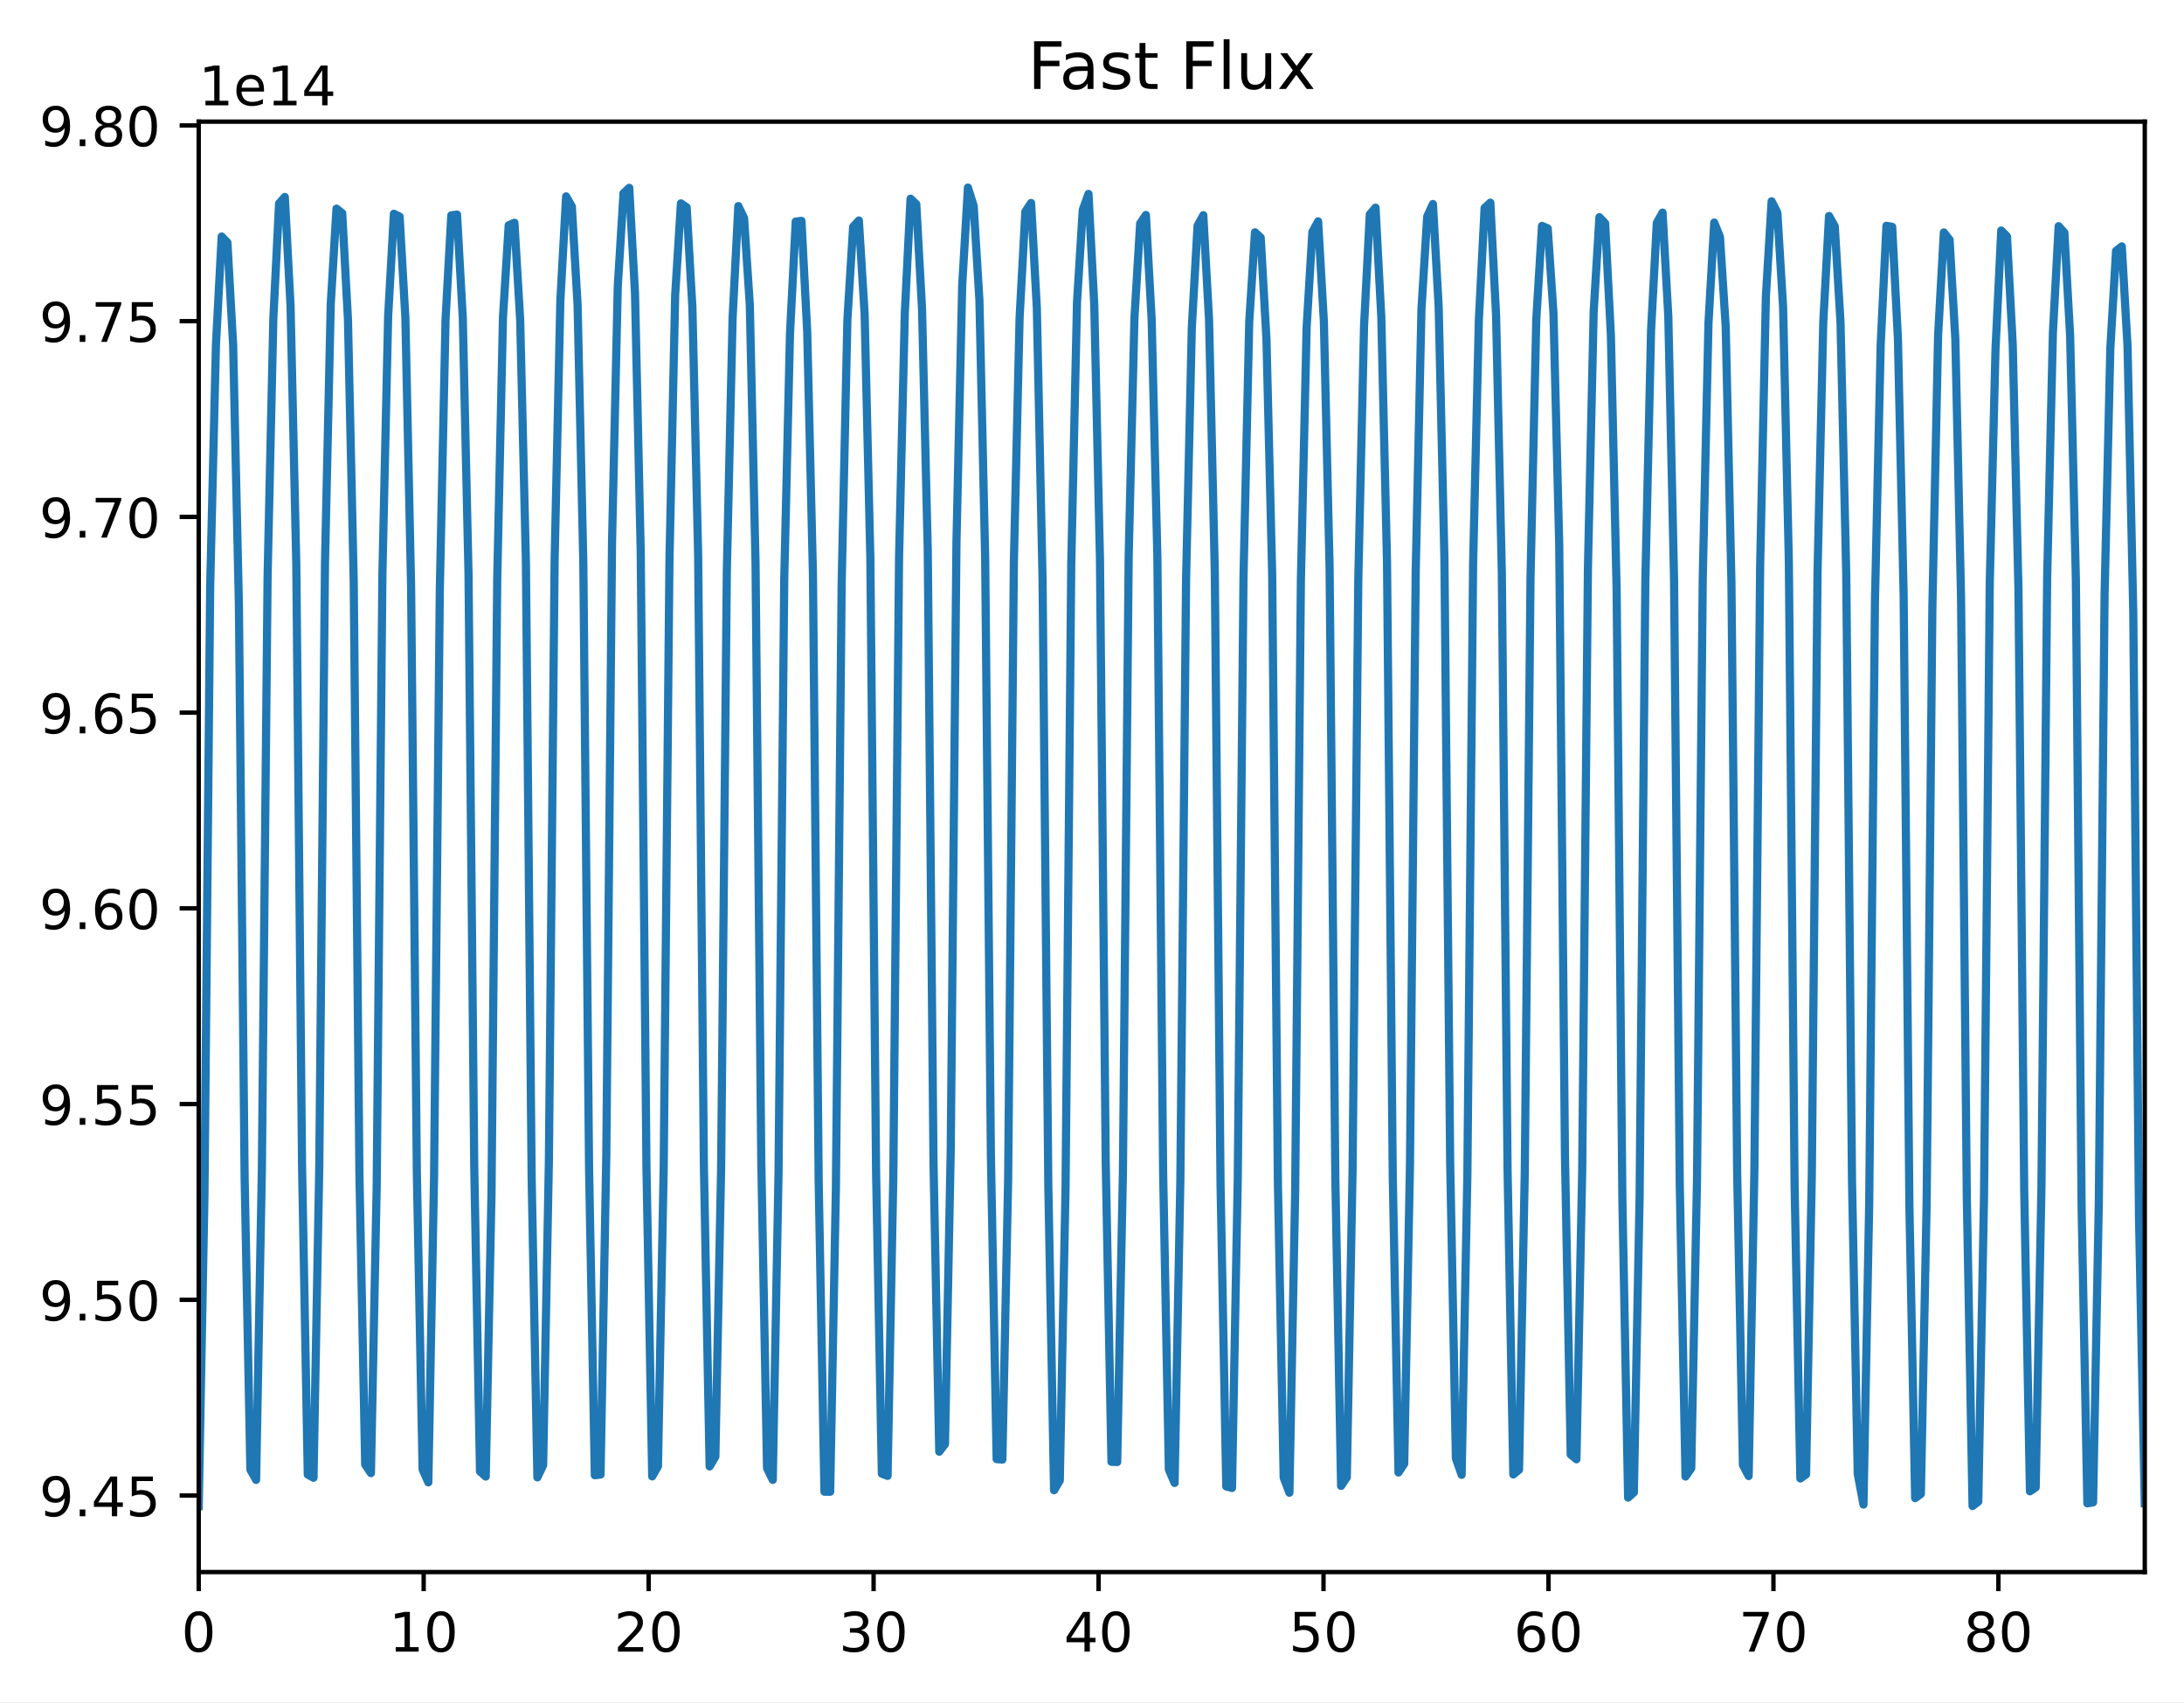
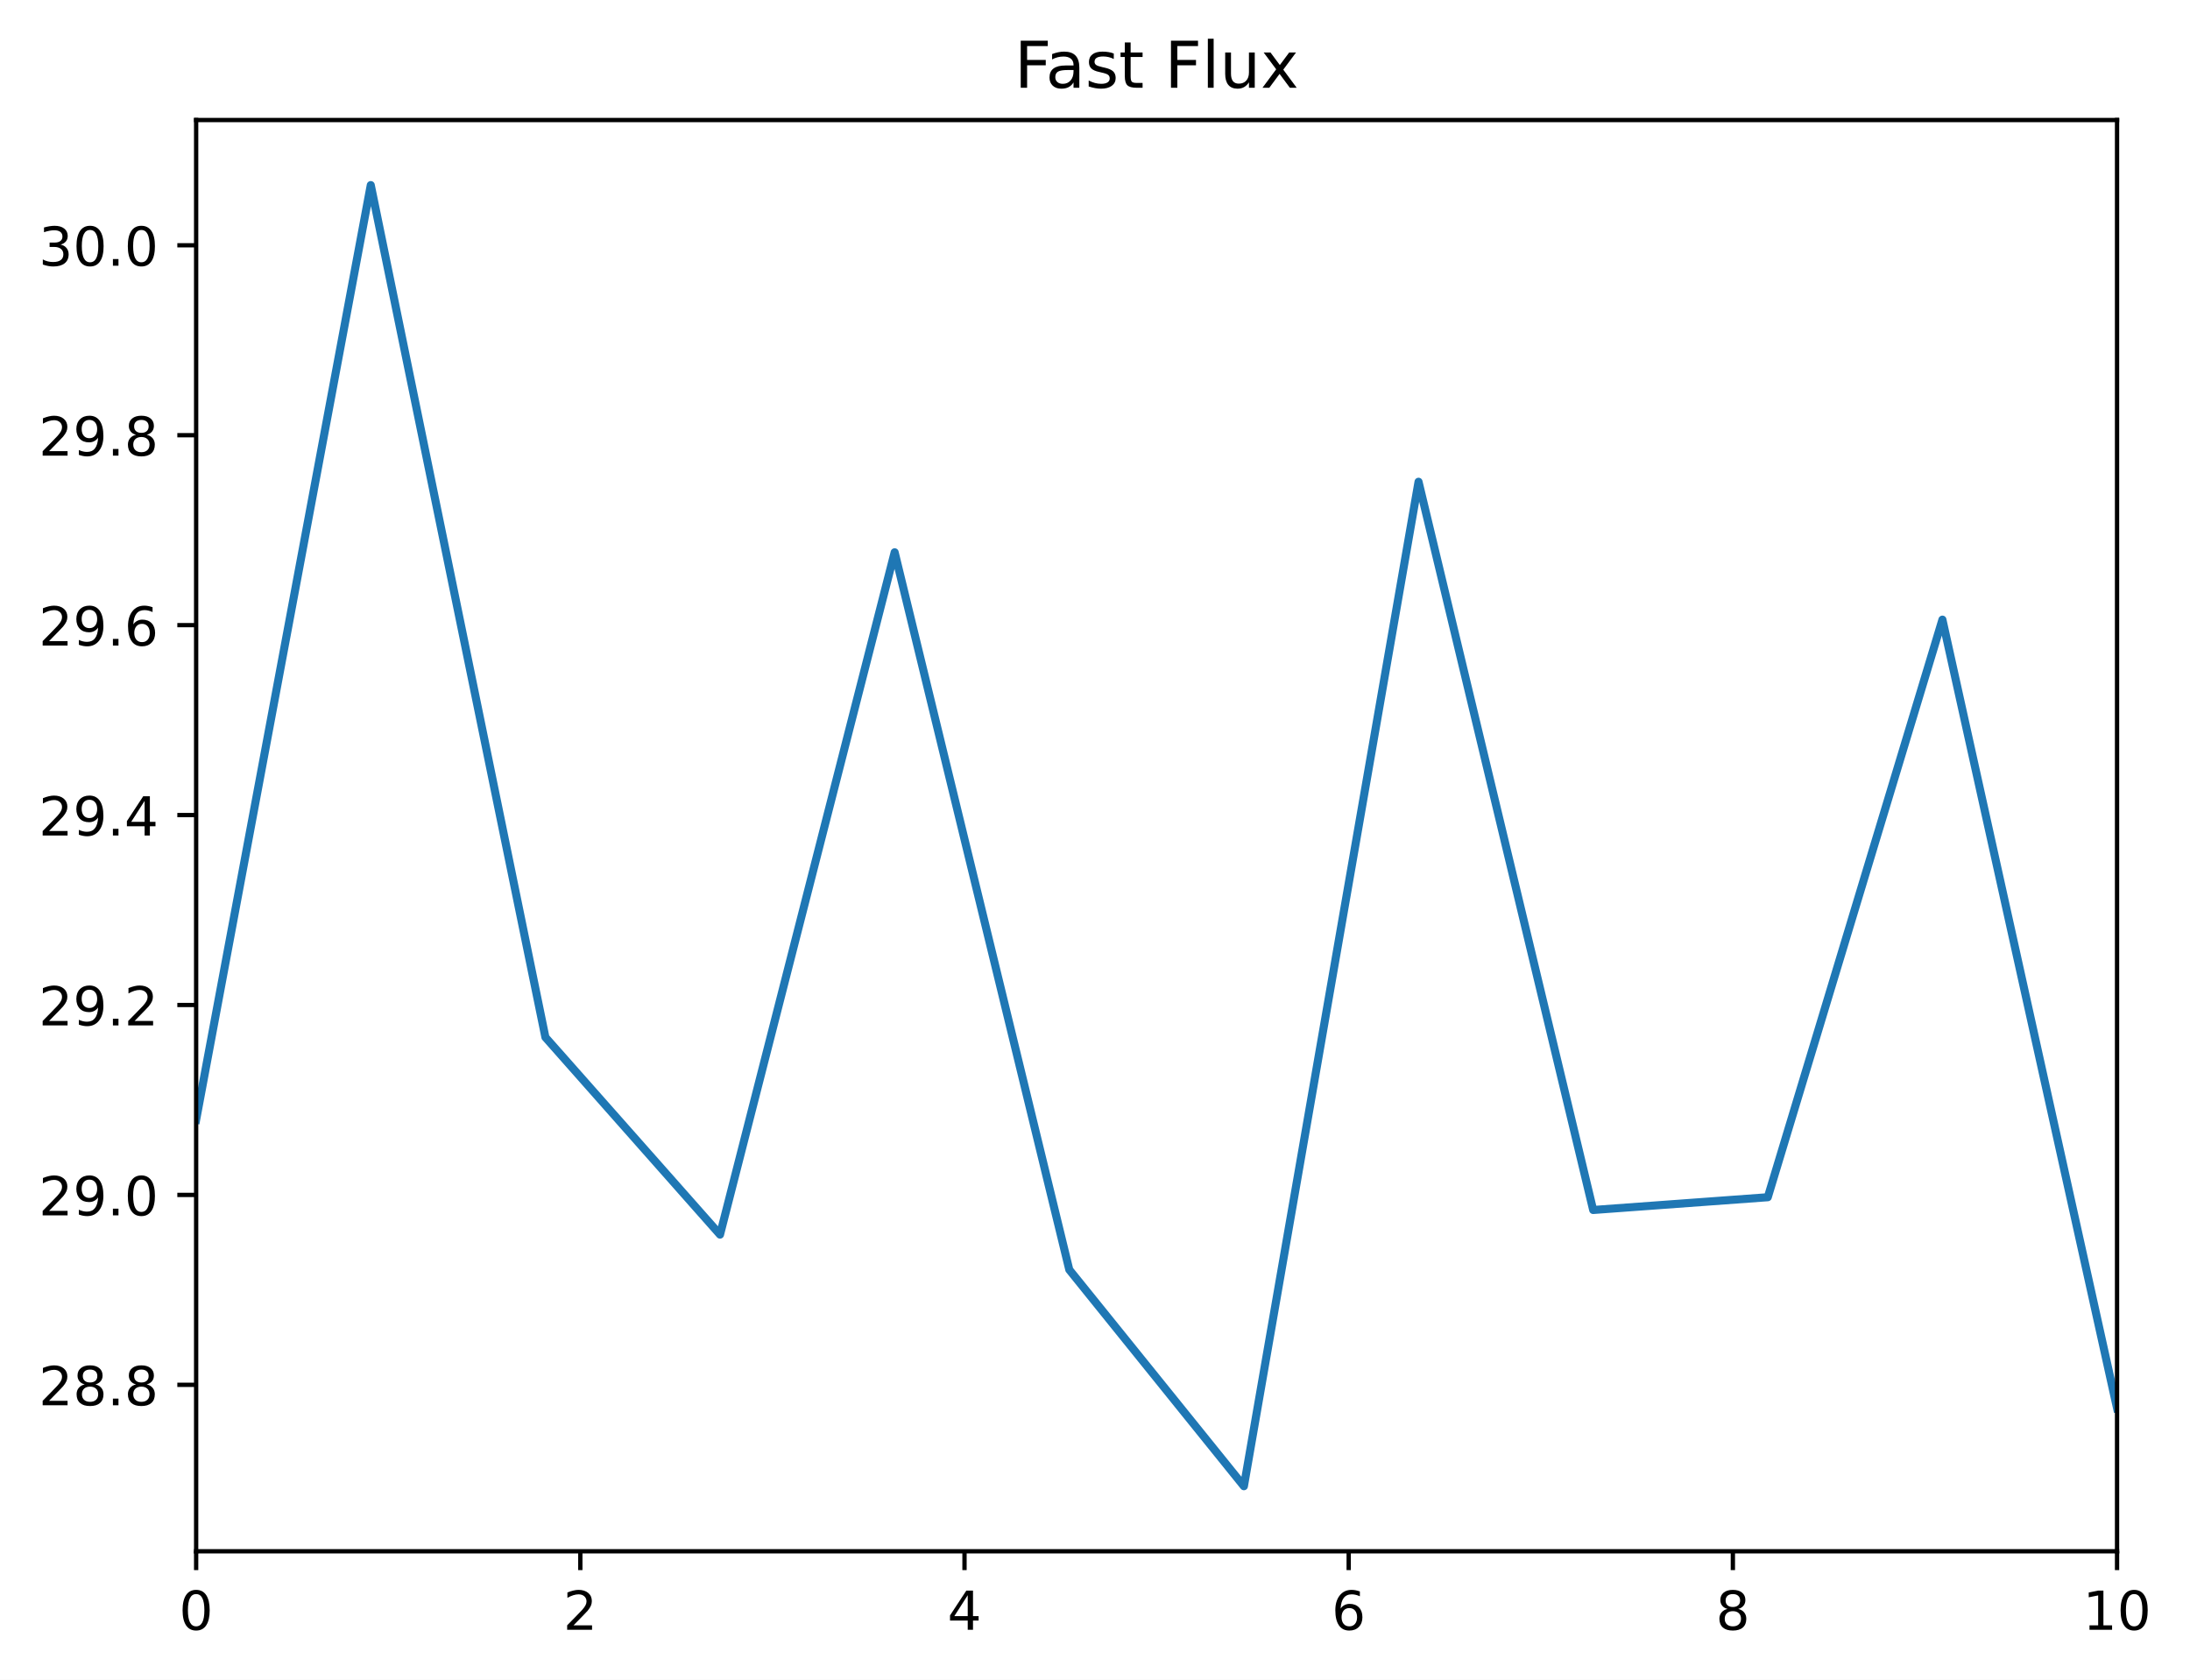
- <svg xmlns="http://www.w3.org/2000/svg" xmlns:xlink="http://www.w3.org/1999/xlink" width="400.786pt" height="312.308pt" viewBox="0 0 400.786 312.308" version="1.1">
+ <svg xmlns="http://www.w3.org/2000/svg" xmlns:xlink="http://www.w3.org/1999/xlink" width="407.148pt" height="312.308pt" viewBox="0 0 407.148 312.308" version="1.1">
  <defs>
    <style type="text/css">*{stroke-linejoin: round; stroke-linecap: butt}</style>
  </defs>
  <g id="figure_1">
    <g id="patch_1">
-       <path d="M 0 312.308  L 400.786 312.308  L 400.786 0  L 0 0  z " style="fill: #ffffff" />
+       <path d="M 0 312.308  L 407.148 312.308  L 407.148 0  L 0 0  z " style="fill: #ffffff" />
    </g>
    <g id="axes_1">
      <g id="patch_2">
        <path d="M 36.466 288.43  L 393.586 288.43  L 393.586 22.318  L 36.466 22.318  z " style="fill: #ffffff" />
      </g>
      <g id="matplotlib.axis_1">
        <g id="xtick_1">
          <g id="line2d_1">
            <defs>
-               <path id="mbde88a0b0f" d="M 0 0  L 0 3.5  " style="stroke: #000000; stroke-width: 0.8" />
+               <path id="m102ffb449a" d="M 0 0  L 0 3.5  " style="stroke: #000000; stroke-width: 0.8" />
            </defs>
            <g>
-               <use xlink:href="#mbde88a0b0f" x="36.466" y="288.43" style="stroke: #000000; stroke-width: 0.8" />
+               <use xlink:href="#m102ffb449a" x="36.466" y="288.43" style="stroke: #000000; stroke-width: 0.8" />
            </g>
          </g>
          <g id="text_1">
            <g transform="translate(33.28437 303.0286) scale(0.1 -0.1)">
              <defs>
                <path id="DejaVuSans-30" d="M 2034 4250  Q 1547 4250 1301 3770  Q 1056 3291 1056 2328  Q 1056 1369 1301 889  Q 1547 409 2034 409  Q 2525 409 2770 889  Q 3016 1369 3016 2328  Q 3016 3291 2770 3770  Q 2525 4250 2034 4250  z M 2034 4750  Q 2819 4750 3233 4129  Q 3647 3509 3647 2328  Q 3647 1150 3233 529  Q 2819 -91 2034 -91  Q 1250 -91 836 529  Q 422 1150 422 2328  Q 422 3509 836 4129  Q 1250 4750 2034 4750  z " transform="scale(0.015625)" />
              </defs>
              <use xlink:href="#DejaVuSans-30" />
            </g>
          </g>
        </g>
        <g id="xtick_2">
          <g id="line2d_2">
            <g>
-               <use xlink:href="#mbde88a0b0f" x="77.748" y="288.43" style="stroke: #000000; stroke-width: 0.8" />
+               <use xlink:href="#m102ffb449a" x="107.89" y="288.43" style="stroke: #000000; stroke-width: 0.8" />
            </g>
          </g>
          <g id="text_2">
-             <g transform="translate(71.38572 303.0286) scale(0.1 -0.1)">
+             <g transform="translate(104.7084 303.0286) scale(0.1 -0.1)">
+               <defs>
+                 <path id="DejaVuSans-32" d="M 1228 531  L 3431 531  L 3431 0  L 469 0  L 469 531  Q 828 903 1448 1529  Q 2069 2156 2228 2338  Q 2531 2678 2651 2914  Q 2772 3150 2772 3378  Q 2772 3750 2511 3984  Q 2250 4219 1831 4219  Q 1534 4219 1204 4116  Q 875 4013 500 3803  L 500 4441  Q 881 4594 1212 4672  Q 1544 4750 1819 4750  Q 2544 4750 2975 4387  Q 3406 4025 3406 3419  Q 3406 3131 3298 2873  Q 3191 2616 2906 2266  Q 2828 2175 2409 1742  Q 1991 1309 1228 531  z " transform="scale(0.015625)" />
+               </defs>
+               <use xlink:href="#DejaVuSans-32" />
+             </g>
+           </g>
+         </g>
+         <g id="xtick_3">
+           <g id="line2d_3">
+             <g>
+               <use xlink:href="#m102ffb449a" x="179.314" y="288.43" style="stroke: #000000; stroke-width: 0.8" />
+             </g>
+           </g>
+           <g id="text_3">
+             <g transform="translate(176.1324 303.0286) scale(0.1 -0.1)">
+               <defs>
+                 <path id="DejaVuSans-34" d="M 2419 4116  L 825 1625  L 2419 1625  L 2419 4116  z M 2253 4666  L 3047 4666  L 3047 1625  L 3713 1625  L 3713 1100  L 3047 1100  L 3047 0  L 2419 0  L 2419 1100  L 313 1100  L 313 1709  L 2253 4666  z " transform="scale(0.015625)" />
+               </defs>
+               <use xlink:href="#DejaVuSans-34" />
+             </g>
+           </g>
+         </g>
+         <g id="xtick_4">
+           <g id="line2d_4">
+             <g>
+               <use xlink:href="#m102ffb449a" x="250.738" y="288.43" style="stroke: #000000; stroke-width: 0.8" />
+             </g>
+           </g>
+           <g id="text_4">
+             <g transform="translate(247.5564 303.0286) scale(0.1 -0.1)">
+               <defs>
+                 <path id="DejaVuSans-36" d="M 2113 2584  Q 1688 2584 1439 2293  Q 1191 2003 1191 1497  Q 1191 994 1439 701  Q 1688 409 2113 409  Q 2538 409 2786 701  Q 3034 994 3034 1497  Q 3034 2003 2786 2293  Q 2538 2584 2113 2584  z M 3366 4563  L 3366 3988  Q 3128 4100 2886 4159  Q 2644 4219 2406 4219  Q 1781 4219 1451 3797  Q 1122 3375 1075 2522  Q 1259 2794 1537 2939  Q 1816 3084 2150 3084  Q 2853 3084 3261 2657  Q 3669 2231 3669 1497  Q 3669 778 3244 343  Q 2819 -91 2113 -91  Q 1303 -91 875 529  Q 447 1150 447 2328  Q 447 3434 972 4092  Q 1497 4750 2381 4750  Q 2619 4750 2861 4703  Q 3103 4656 3366 4563  z " transform="scale(0.015625)" />
+               </defs>
+               <use xlink:href="#DejaVuSans-36" />
+             </g>
+           </g>
+         </g>
+         <g id="xtick_5">
+           <g id="line2d_5">
+             <g>
+               <use xlink:href="#m102ffb449a" x="322.162" y="288.43" style="stroke: #000000; stroke-width: 0.8" />
+             </g>
+           </g>
+           <g id="text_5">
+             <g transform="translate(318.9804 303.0286) scale(0.1 -0.1)">
+               <defs>
+                 <path id="DejaVuSans-38" d="M 2034 2216  Q 1584 2216 1326 1975  Q 1069 1734 1069 1313  Q 1069 891 1326 650  Q 1584 409 2034 409  Q 2484 409 2743 651  Q 3003 894 3003 1313  Q 3003 1734 2745 1975  Q 2488 2216 2034 2216  z M 1403 2484  Q 997 2584 770 2862  Q 544 3141 544 3541  Q 544 4100 942 4425  Q 1341 4750 2034 4750  Q 2731 4750 3128 4425  Q 3525 4100 3525 3541  Q 3525 3141 3298 2862  Q 3072 2584 2669 2484  Q 3125 2378 3379 2068  Q 3634 1759 3634 1313  Q 3634 634 3220 271  Q 2806 -91 2034 -91  Q 1263 -91 848 271  Q 434 634 434 1313  Q 434 1759 690 2068  Q 947 2378 1403 2484  z M 1172 3481  Q 1172 3119 1398 2916  Q 1625 2713 2034 2713  Q 2441 2713 2670 2916  Q 2900 3119 2900 3481  Q 2900 3844 2670 4047  Q 2441 4250 2034 4250  Q 1625 4250 1398 4047  Q 1172 3844 1172 3481  z " transform="scale(0.015625)" />
+               </defs>
+               <use xlink:href="#DejaVuSans-38" />
+             </g>
+           </g>
+         </g>
+         <g id="xtick_6">
+           <g id="line2d_6">
+             <g>
+               <use xlink:href="#m102ffb449a" x="393.586" y="288.43" style="stroke: #000000; stroke-width: 0.8" />
+             </g>
+           </g>
+           <g id="text_6">
+             <g transform="translate(387.2231 303.0286) scale(0.1 -0.1)">
              <defs>
                <path id="DejaVuSans-31" d="M 794 531  L 1825 531  L 1825 4091  L 703 3866  L 703 4441  L 1819 4666  L 2450 4666  L 2450 531  L 3481 531  L 3481 0  L 794 0  L 794 531  z " transform="scale(0.015625)" />
              </defs>
              <use xlink:href="#DejaVuSans-31" />
              <use xlink:href="#DejaVuSans-30" x="63.623" />
            </g>
          </g>
        </g>
-         <g id="xtick_3">
-           <g id="line2d_3">
-             <g>
-               <use xlink:href="#mbde88a0b0f" x="119.031" y="288.43" style="stroke: #000000; stroke-width: 0.8" />
-             </g>
-           </g>
-           <g id="text_3">
-             <g transform="translate(112.6683 303.0286) scale(0.1 -0.1)">
-               <defs>
-                 <path id="DejaVuSans-32" d="M 1228 531  L 3431 531  L 3431 0  L 469 0  L 469 531  Q 828 903 1448 1529  Q 2069 2156 2228 2338  Q 2531 2678 2651 2914  Q 2772 3150 2772 3378  Q 2772 3750 2511 3984  Q 2250 4219 1831 4219  Q 1534 4219 1204 4116  Q 875 4013 500 3803  L 500 4441  Q 881 4594 1212 4672  Q 1544 4750 1819 4750  Q 2544 4750 2975 4387  Q 3406 4025 3406 3419  Q 3406 3131 3298 2873  Q 3191 2616 2906 2266  Q 2828 2175 2409 1742  Q 1991 1309 1228 531  z " transform="scale(0.015625)" />
-               </defs>
-               <use xlink:href="#DejaVuSans-32" />
-               <use xlink:href="#DejaVuSans-30" x="63.623" />
-             </g>
-           </g>
-         </g>
-         <g id="xtick_4">
-           <g id="line2d_4">
-             <g>
-               <use xlink:href="#mbde88a0b0f" x="160.313" y="288.43" style="stroke: #000000; stroke-width: 0.8" />
-             </g>
-           </g>
-           <g id="text_4">
-             <g transform="translate(153.9509 303.0286) scale(0.1 -0.1)">
+       </g>
+       <g id="matplotlib.axis_2">
+         <g id="ytick_1">
+           <g id="line2d_7">
+             <defs>
+               <path id="mda95d86a2e" d="M 0 0  L -3.5 0  " style="stroke: #000000; stroke-width: 0.8" />
+             </defs>
+             <g>
+               <use xlink:href="#mda95d86a2e" x="36.466" y="257.484" style="stroke: #000000; stroke-width: 0.8" />
+             </g>
+           </g>
+           <g id="text_7">
+             <g transform="translate(7.2 261.2836) scale(0.1 -0.1)">
+               <defs>
+                 <path id="DejaVuSans-2e" d="M 684 794  L 1344 794  L 1344 0  L 684 0  L 684 794  z " transform="scale(0.015625)" />
+               </defs>
+               <use xlink:href="#DejaVuSans-32" />
+               <use xlink:href="#DejaVuSans-38" x="63.623" />
+               <use xlink:href="#DejaVuSans-2e" x="127.246" />
+               <use xlink:href="#DejaVuSans-38" x="159.033" />
+             </g>
+           </g>
+         </g>
+         <g id="ytick_2">
+           <g id="line2d_8">
+             <g>
+               <use xlink:href="#mda95d86a2e" x="36.466" y="222.171" style="stroke: #000000; stroke-width: 0.8" />
+             </g>
+           </g>
+           <g id="text_8">
+             <g transform="translate(7.2 225.9705) scale(0.1 -0.1)">
+               <defs>
+                 <path id="DejaVuSans-39" d="M 703 97  L 703 672  Q 941 559 1184 500  Q 1428 441 1663 441  Q 2288 441 2617 861  Q 2947 1281 2994 2138  Q 2813 1869 2534 1725  Q 2256 1581 1919 1581  Q 1219 1581 811 2004  Q 403 2428 403 3163  Q 403 3881 828 4315  Q 1253 4750 1959 4750  Q 2769 4750 3195 4129  Q 3622 3509 3622 2328  Q 3622 1225 3098 567  Q 2575 -91 1691 -91  Q 1453 -91 1209 -44  Q 966 3 703 97  z M 1959 2075  Q 2384 2075 2632 2365  Q 2881 2656 2881 3163  Q 2881 3666 2632 3958  Q 2384 4250 1959 4250  Q 1534 4250 1286 3958  Q 1038 3666 1038 3163  Q 1038 2656 1286 2365  Q 1534 2075 1959 2075  z " transform="scale(0.015625)" />
+               </defs>
+               <use xlink:href="#DejaVuSans-32" />
+               <use xlink:href="#DejaVuSans-39" x="63.623" />
+               <use xlink:href="#DejaVuSans-2e" x="127.246" />
+               <use xlink:href="#DejaVuSans-30" x="159.033" />
+             </g>
+           </g>
+         </g>
+         <g id="ytick_3">
+           <g id="line2d_9">
+             <g>
+               <use xlink:href="#mda95d86a2e" x="36.466" y="186.858" style="stroke: #000000; stroke-width: 0.8" />
+             </g>
+           </g>
+           <g id="text_9">
+             <g transform="translate(7.2 190.6574) scale(0.1 -0.1)">
+               <use xlink:href="#DejaVuSans-32" />
+               <use xlink:href="#DejaVuSans-39" x="63.623" />
+               <use xlink:href="#DejaVuSans-2e" x="127.246" />
+               <use xlink:href="#DejaVuSans-32" x="159.033" />
+             </g>
+           </g>
+         </g>
+         <g id="ytick_4">
+           <g id="line2d_10">
+             <g>
+               <use xlink:href="#mda95d86a2e" x="36.466" y="151.545" style="stroke: #000000; stroke-width: 0.8" />
+             </g>
+           </g>
+           <g id="text_10">
+             <g transform="translate(7.2 155.3443) scale(0.1 -0.1)">
+               <use xlink:href="#DejaVuSans-32" />
+               <use xlink:href="#DejaVuSans-39" x="63.623" />
+               <use xlink:href="#DejaVuSans-2e" x="127.246" />
+               <use xlink:href="#DejaVuSans-34" x="159.033" />
+             </g>
+           </g>
+         </g>
+         <g id="ytick_5">
+           <g id="line2d_11">
+             <g>
+               <use xlink:href="#mda95d86a2e" x="36.466" y="116.232" style="stroke: #000000; stroke-width: 0.8" />
+             </g>
+           </g>
+           <g id="text_11">
+             <g transform="translate(7.2 120.0311) scale(0.1 -0.1)">
+               <use xlink:href="#DejaVuSans-32" />
+               <use xlink:href="#DejaVuSans-39" x="63.623" />
+               <use xlink:href="#DejaVuSans-2e" x="127.246" />
+               <use xlink:href="#DejaVuSans-36" x="159.033" />
+             </g>
+           </g>
+         </g>
+         <g id="ytick_6">
+           <g id="line2d_12">
+             <g>
+               <use xlink:href="#mda95d86a2e" x="36.466" y="80.919" style="stroke: #000000; stroke-width: 0.8" />
+             </g>
+           </g>
+           <g id="text_12">
+             <g transform="translate(7.2 84.71802) scale(0.1 -0.1)">
+               <use xlink:href="#DejaVuSans-32" />
+               <use xlink:href="#DejaVuSans-39" x="63.623" />
+               <use xlink:href="#DejaVuSans-2e" x="127.246" />
+               <use xlink:href="#DejaVuSans-38" x="159.033" />
+             </g>
+           </g>
+         </g>
+         <g id="ytick_7">
+           <g id="line2d_13">
+             <g>
+               <use xlink:href="#mda95d86a2e" x="36.466" y="45.606" style="stroke: #000000; stroke-width: 0.8" />
+             </g>
+           </g>
+           <g id="text_13">
+             <g transform="translate(7.2 49.4049) scale(0.1 -0.1)">
              <defs>
                <path id="DejaVuSans-33" d="M 2597 2516  Q 3050 2419 3304 2112  Q 3559 1806 3559 1356  Q 3559 666 3084 287  Q 2609 -91 1734 -91  Q 1441 -91 1130 -33  Q 819 25 488 141  L 488 750  Q 750 597 1062 519  Q 1375 441 1716 441  Q 2309 441 2620 675  Q 2931 909 2931 1356  Q 2931 1769 2642 2001  Q 2353 2234 1838 2234  L 1294 2234  L 1294 2753  L 1863 2753  Q 2328 2753 2575 2939  Q 2822 3125 2822 3475  Q 2822 3834 2567 4026  Q 2313 4219 1838 4219  Q 1578 4219 1281 4162  Q 984 4106 628 3988  L 628 4550  Q 988 4650 1302 4700  Q 1616 4750 1894 4750  Q 2613 4750 3031 4423  Q 3450 4097 3450 3541  Q 3450 3153 3228 2886  Q 3006 2619 2597 2516  z " transform="scale(0.015625)" />
              </defs>
              <use xlink:href="#DejaVuSans-33" />
              <use xlink:href="#DejaVuSans-30" x="63.623" />
-             </g>
-           </g>
-         </g>
-         <g id="xtick_5">
-           <g id="line2d_5">
-             <g>
-               <use xlink:href="#mbde88a0b0f" x="201.596" y="288.43" style="stroke: #000000; stroke-width: 0.8" />
-             </g>
-           </g>
-           <g id="text_5">
-             <g transform="translate(195.2335 303.0286) scale(0.1 -0.1)">
-               <defs>
-                 <path id="DejaVuSans-34" d="M 2419 4116  L 825 1625  L 2419 1625  L 2419 4116  z M 2253 4666  L 3047 4666  L 3047 1625  L 3713 1625  L 3713 1100  L 3047 1100  L 3047 0  L 2419 0  L 2419 1100  L 313 1100  L 313 1709  L 2253 4666  z " transform="scale(0.015625)" />
-               </defs>
-               <use xlink:href="#DejaVuSans-34" />
-               <use xlink:href="#DejaVuSans-30" x="63.623" />
-             </g>
-           </g>
-         </g>
-         <g id="xtick_6">
-           <g id="line2d_6">
-             <g>
-               <use xlink:href="#mbde88a0b0f" x="242.879" y="288.43" style="stroke: #000000; stroke-width: 0.8" />
-             </g>
-           </g>
-           <g id="text_6">
-             <g transform="translate(236.5161 303.0286) scale(0.1 -0.1)">
-               <defs>
-                 <path id="DejaVuSans-35" d="M 691 4666  L 3169 4666  L 3169 4134  L 1269 4134  L 1269 2991  Q 1406 3038 1543 3061  Q 1681 3084 1819 3084  Q 2600 3084 3056 2656  Q 3513 2228 3513 1497  Q 3513 744 3044 326  Q 2575 -91 1722 -91  Q 1428 -91 1123 -41  Q 819 9 494 109  L 494 744  Q 775 591 1075 516  Q 1375 441 1709 441  Q 2250 441 2565 725  Q 2881 1009 2881 1497  Q 2881 1984 2565 2268  Q 2250 2553 1709 2553  Q 1456 2553 1204 2497  Q 953 2441 691 2322  L 691 4666  z " transform="scale(0.015625)" />
-               </defs>
-               <use xlink:href="#DejaVuSans-35" />
-               <use xlink:href="#DejaVuSans-30" x="63.623" />
-             </g>
-           </g>
-         </g>
-         <g id="xtick_7">
-           <g id="line2d_7">
-             <g>
-               <use xlink:href="#mbde88a0b0f" x="284.161" y="288.43" style="stroke: #000000; stroke-width: 0.8" />
-             </g>
-           </g>
-           <g id="text_7">
-             <g transform="translate(277.7987 303.0286) scale(0.1 -0.1)">
-               <defs>
-                 <path id="DejaVuSans-36" d="M 2113 2584  Q 1688 2584 1439 2293  Q 1191 2003 1191 1497  Q 1191 994 1439 701  Q 1688 409 2113 409  Q 2538 409 2786 701  Q 3034 994 3034 1497  Q 3034 2003 2786 2293  Q 2538 2584 2113 2584  z M 3366 4563  L 3366 3988  Q 3128 4100 2886 4159  Q 2644 4219 2406 4219  Q 1781 4219 1451 3797  Q 1122 3375 1075 2522  Q 1259 2794 1537 2939  Q 1816 3084 2150 3084  Q 2853 3084 3261 2657  Q 3669 2231 3669 1497  Q 3669 778 3244 343  Q 2819 -91 2113 -91  Q 1303 -91 875 529  Q 447 1150 447 2328  Q 447 3434 972 4092  Q 1497 4750 2381 4750  Q 2619 4750 2861 4703  Q 3103 4656 3366 4563  z " transform="scale(0.015625)" />
-               </defs>
-               <use xlink:href="#DejaVuSans-36" />
-               <use xlink:href="#DejaVuSans-30" x="63.623" />
-             </g>
-           </g>
-         </g>
-         <g id="xtick_8">
-           <g id="line2d_8">
-             <g>
-               <use xlink:href="#mbde88a0b0f" x="325.444" y="288.43" style="stroke: #000000; stroke-width: 0.8" />
-             </g>
-           </g>
-           <g id="text_8">
-             <g transform="translate(319.0813 303.0286) scale(0.1 -0.1)">
-               <defs>
-                 <path id="DejaVuSans-37" d="M 525 4666  L 3525 4666  L 3525 4397  L 1831 0  L 1172 0  L 2766 4134  L 525 4134  L 525 4666  z " transform="scale(0.015625)" />
-               </defs>
-               <use xlink:href="#DejaVuSans-37" />
-               <use xlink:href="#DejaVuSans-30" x="63.623" />
-             </g>
-           </g>
-         </g>
-         <g id="xtick_9">
-           <g id="line2d_9">
-             <g>
-               <use xlink:href="#mbde88a0b0f" x="366.726" y="288.43" style="stroke: #000000; stroke-width: 0.8" />
-             </g>
-           </g>
-           <g id="text_9">
-             <g transform="translate(360.3638 303.0286) scale(0.1 -0.1)">
-               <defs>
-                 <path id="DejaVuSans-38" d="M 2034 2216  Q 1584 2216 1326 1975  Q 1069 1734 1069 1313  Q 1069 891 1326 650  Q 1584 409 2034 409  Q 2484 409 2743 651  Q 3003 894 3003 1313  Q 3003 1734 2745 1975  Q 2488 2216 2034 2216  z M 1403 2484  Q 997 2584 770 2862  Q 544 3141 544 3541  Q 544 4100 942 4425  Q 1341 4750 2034 4750  Q 2731 4750 3128 4425  Q 3525 4100 3525 3541  Q 3525 3141 3298 2862  Q 3072 2584 2669 2484  Q 3125 2378 3379 2068  Q 3634 1759 3634 1313  Q 3634 634 3220 271  Q 2806 -91 2034 -91  Q 1263 -91 848 271  Q 434 634 434 1313  Q 434 1759 690 2068  Q 947 2378 1403 2484  z M 1172 3481  Q 1172 3119 1398 2916  Q 1625 2713 2034 2713  Q 2441 2713 2670 2916  Q 2900 3119 2900 3481  Q 2900 3844 2670 4047  Q 2441 4250 2034 4250  Q 1625 4250 1398 4047  Q 1172 3844 1172 3481  z " transform="scale(0.015625)" />
-               </defs>
-               <use xlink:href="#DejaVuSans-38" />
-               <use xlink:href="#DejaVuSans-30" x="63.623" />
-             </g>
-           </g>
-         </g>
-       </g>
-       <g id="matplotlib.axis_2">
-         <g id="ytick_1">
-           <g id="line2d_10">
-             <defs>
-               <path id="m69c164a2a2" d="M 0 0  L -3.5 0  " style="stroke: #000000; stroke-width: 0.8" />
-             </defs>
-             <g>
-               <use xlink:href="#m69c164a2a2" x="36.466" y="274.391" style="stroke: #000000; stroke-width: 0.8" />
-             </g>
-           </g>
-           <g id="text_10">
-             <g transform="translate(7.2 278.1902) scale(0.1 -0.1)">
-               <defs>
-                 <path id="DejaVuSans-39" d="M 703 97  L 703 672  Q 941 559 1184 500  Q 1428 441 1663 441  Q 2288 441 2617 861  Q 2947 1281 2994 2138  Q 2813 1869 2534 1725  Q 2256 1581 1919 1581  Q 1219 1581 811 2004  Q 403 2428 403 3163  Q 403 3881 828 4315  Q 1253 4750 1959 4750  Q 2769 4750 3195 4129  Q 3622 3509 3622 2328  Q 3622 1225 3098 567  Q 2575 -91 1691 -91  Q 1453 -91 1209 -44  Q 966 3 703 97  z M 1959 2075  Q 2384 2075 2632 2365  Q 2881 2656 2881 3163  Q 2881 3666 2632 3958  Q 2384 4250 1959 4250  Q 1534 4250 1286 3958  Q 1038 3666 1038 3163  Q 1038 2656 1286 2365  Q 1534 2075 1959 2075  z " transform="scale(0.015625)" />
-                 <path id="DejaVuSans-2e" d="M 684 794  L 1344 794  L 1344 0  L 684 0  L 684 794  z " transform="scale(0.015625)" />
-               </defs>
-               <use xlink:href="#DejaVuSans-39" />
-               <use xlink:href="#DejaVuSans-2e" x="63.623" />
-               <use xlink:href="#DejaVuSans-34" x="95.41" />
-               <use xlink:href="#DejaVuSans-35" x="159.033" />
-             </g>
-           </g>
-         </g>
-         <g id="ytick_2">
-           <g id="line2d_11">
-             <g>
-               <use xlink:href="#m69c164a2a2" x="36.466" y="238.481" style="stroke: #000000; stroke-width: 0.8" />
-             </g>
-           </g>
-           <g id="text_11">
-             <g transform="translate(7.2 242.2798) scale(0.1 -0.1)">
-               <use xlink:href="#DejaVuSans-39" />
-               <use xlink:href="#DejaVuSans-2e" x="63.623" />
-               <use xlink:href="#DejaVuSans-35" x="95.41" />
+               <use xlink:href="#DejaVuSans-2e" x="127.246" />
              <use xlink:href="#DejaVuSans-30" x="159.033" />
            </g>
          </g>
        </g>
-         <g id="ytick_3">
-           <g id="line2d_12">
-             <g>
-               <use xlink:href="#m69c164a2a2" x="36.466" y="202.57" style="stroke: #000000; stroke-width: 0.8" />
-             </g>
-           </g>
-           <g id="text_12">
-             <g transform="translate(7.2 206.3694) scale(0.1 -0.1)">
-               <use xlink:href="#DejaVuSans-39" />
-               <use xlink:href="#DejaVuSans-2e" x="63.623" />
-               <use xlink:href="#DejaVuSans-35" x="95.41" />
-               <use xlink:href="#DejaVuSans-35" x="159.033" />
-             </g>
-           </g>
-         </g>
-         <g id="ytick_4">
-           <g id="line2d_13">
-             <g>
-               <use xlink:href="#m69c164a2a2" x="36.466" y="166.66" style="stroke: #000000; stroke-width: 0.8" />
-             </g>
-           </g>
-           <g id="text_13">
-             <g transform="translate(7.2 170.459) scale(0.1 -0.1)">
-               <use xlink:href="#DejaVuSans-39" />
-               <use xlink:href="#DejaVuSans-2e" x="63.623" />
-               <use xlink:href="#DejaVuSans-36" x="95.41" />
-               <use xlink:href="#DejaVuSans-30" x="159.033" />
-             </g>
-           </g>
-         </g>
-         <g id="ytick_5">
-           <g id="line2d_14">
-             <g>
-               <use xlink:href="#m69c164a2a2" x="36.466" y="130.749" style="stroke: #000000; stroke-width: 0.8" />
-             </g>
-           </g>
-           <g id="text_14">
-             <g transform="translate(7.2 134.5485) scale(0.1 -0.1)">
-               <use xlink:href="#DejaVuSans-39" />
-               <use xlink:href="#DejaVuSans-2e" x="63.623" />
-               <use xlink:href="#DejaVuSans-36" x="95.41" />
-               <use xlink:href="#DejaVuSans-35" x="159.033" />
-             </g>
-           </g>
-         </g>
-         <g id="ytick_6">
-           <g id="line2d_15">
-             <g>
-               <use xlink:href="#m69c164a2a2" x="36.466" y="94.839" style="stroke: #000000; stroke-width: 0.8" />
-             </g>
-           </g>
-           <g id="text_15">
-             <g transform="translate(7.2 98.63812) scale(0.1 -0.1)">
-               <use xlink:href="#DejaVuSans-39" />
-               <use xlink:href="#DejaVuSans-2e" x="63.623" />
-               <use xlink:href="#DejaVuSans-37" x="95.41" />
-               <use xlink:href="#DejaVuSans-30" x="159.033" />
-             </g>
-           </g>
-         </g>
-         <g id="ytick_7">
-           <g id="line2d_16">
-             <g>
-               <use xlink:href="#m69c164a2a2" x="36.466" y="58.928" style="stroke: #000000; stroke-width: 0.8" />
-             </g>
-           </g>
-           <g id="text_16">
-             <g transform="translate(7.2 62.7277) scale(0.1 -0.1)">
-               <use xlink:href="#DejaVuSans-39" />
-               <use xlink:href="#DejaVuSans-2e" x="63.623" />
-               <use xlink:href="#DejaVuSans-37" x="95.41" />
-               <use xlink:href="#DejaVuSans-35" x="159.033" />
-             </g>
-           </g>
-         </g>
-         <g id="ytick_8">
-           <g id="line2d_17">
-             <g>
-               <use xlink:href="#m69c164a2a2" x="36.466" y="23.018" style="stroke: #000000; stroke-width: 0.8" />
-             </g>
-           </g>
-           <g id="text_17">
-             <g transform="translate(7.2 26.81728) scale(0.1 -0.1)">
-               <use xlink:href="#DejaVuSans-39" />
-               <use xlink:href="#DejaVuSans-2e" x="63.623" />
-               <use xlink:href="#DejaVuSans-38" x="95.41" />
-               <use xlink:href="#DejaVuSans-30" x="159.033" />
-             </g>
-           </g>
-         </g>
-         <g id="text_18">
-           <g transform="translate(36.46563 19.31812) scale(0.1 -0.1)">
-             <defs>
-               <path id="DejaVuSans-65" d="M 3597 1894  L 3597 1613  L 953 1613  Q 991 1019 1311 708  Q 1631 397 2203 397  Q 2534 397 2845 478  Q 3156 559 3463 722  L 3463 178  Q 3153 47 2828 -22  Q 2503 -91 2169 -91  Q 1331 -91 842 396  Q 353 884 353 1716  Q 353 2575 817 3079  Q 1281 3584 2069 3584  Q 2775 3584 3186 3129  Q 3597 2675 3597 1894  z M 3022 2063  Q 3016 2534 2758 2815  Q 2500 3097 2075 3097  Q 1594 3097 1305 2825  Q 1016 2553 972 2059  L 3022 2063  z " transform="scale(0.015625)" />
-             </defs>
-             <use xlink:href="#DejaVuSans-31" />
-             <use xlink:href="#DejaVuSans-65" x="63.623" />
-             <use xlink:href="#DejaVuSans-31" x="125.146" />
-             <use xlink:href="#DejaVuSans-34" x="188.77" />
-           </g>
-         </g>
-       </g>
-       <g id="line2d_18">
-         <path d="M 36.466 276.334  L 37.519 219.366  L 38.573 107.336  L 39.626 63.319  L 40.679 43.392  L 41.733 44.491  L 42.786 63.343  L 43.84 110.98  L 44.893 216.209  L 45.947 269.626  L 47 271.52  L 48.054 214.617  L 49.107 105.749  L 50.16 58.448  L 51.214 37.332  L 52.267 36.136  L 53.321 56.182  L 54.374 103.6  L 55.428 213.772  L 56.481 270.549  L 57.535 271.124  L 58.588 214.188  L 59.642 103.1  L 60.695 55.802  L 61.748 38.281  L 62.802 39.111  L 63.855 58.633  L 64.909 106.567  L 65.962 215.729  L 67.016 268.707  L 68.069 270.28  L 69.123 217.816  L 70.176 105.306  L 71.23 57.982  L 72.283 39.224  L 73.336 39.742  L 74.39 58.291  L 75.443 107.747  L 76.497 215.231  L 77.55 269.602  L 78.604 271.973  L 79.657 215.689  L 80.711 108.171  L 81.764 58.556  L 82.817 39.504  L 83.871 39.372  L 84.924 58.268  L 85.978 105.312  L 87.031 214.243  L 88.085 269.969  L 89.138 270.906  L 90.192 219.249  L 91.245 106.339  L 92.299 58.269  L 93.352 41.322  L 94.405 40.87  L 95.459 58.726  L 96.512 103.197  L 97.566 216.325  L 98.619 271.057  L 99.673 268.811  L 100.726 213.051  L 101.78 102.692  L 102.833 55.092  L 103.887 36.028  L 104.94 37.891  L 105.993 55.907  L 107.047 103.285  L 108.1 214.401  L 109.154 270.664  L 110.207 270.539  L 111.261 211.919  L 112.314 99.501  L 113.368 52.552  L 114.421 35.449  L 115.474 34.462  L 116.528 53.771  L 117.581 101.457  L 118.635 214.53  L 119.688 270.874  L 120.742 269.02  L 121.795 214.283  L 122.849 102.986  L 123.902 54.131  L 124.956 37.313  L 126.009 38.038  L 127.062 56.411  L 128.116 101.77  L 129.169 213.748  L 130.223 269.048  L 131.276 267.259  L 132.33 214.508  L 133.383 104.778  L 134.437 58.403  L 135.49 37.81  L 136.544 40.012  L 137.597 55.901  L 138.65 103.387  L 139.704 213.068  L 140.757 269.361  L 141.811 271.522  L 142.864 215.544  L 143.918 106.215  L 144.971 61.243  L 146.025 40.65  L 147.078 40.521  L 148.131 60.838  L 149.185 105.472  L 150.238 216.927  L 151.292 273.685  L 152.345 273.692  L 153.399 217.854  L 154.452 107.064  L 155.506 58.629  L 156.559 41.61  L 157.613 40.453  L 158.666 57.586  L 159.719 102.405  L 160.773 215.168  L 161.826 270.375  L 162.88 270.78  L 163.933 215.836  L 164.987 102.254  L 166.04 57.456  L 167.094 36.452  L 168.147 37.47  L 169.2 56.582  L 170.254 101.037  L 171.307 213.257  L 172.361 266.342  L 173.414 264.939  L 174.468 211.065  L 175.521 99.445  L 176.575 52.336  L 177.628 34.414  L 178.682 37.802  L 179.735 55.113  L 180.788 102.306  L 181.842 212.216  L 182.895 267.706  L 183.949 267.79  L 185.002 216.513  L 186.056 103.037  L 187.109 58.209  L 188.163 38.827  L 189.216 37.236  L 190.27 56.508  L 191.323 106.436  L 192.376 217.539  L 193.43 273.417  L 194.483 271.629  L 195.537 218.092  L 196.59 103.188  L 197.644 55.439  L 198.697 38.503  L 199.751 35.579  L 200.804 55.806  L 201.857 102.718  L 202.911 213.291  L 203.964 268.2  L 205.018 268.243  L 206.071 214.877  L 207.125 102.01  L 208.178 58.398  L 209.232 40.995  L 210.285 39.439  L 211.339 58.579  L 212.392 102.288  L 213.445 214.987  L 214.499 269.634  L 215.552 272.079  L 216.606 216.616  L 217.659 106.124  L 218.713 60.045  L 219.766 41.413  L 220.82 39.484  L 221.873 58.723  L 222.927 104.874  L 223.98 217.146  L 225.033 272.72  L 226.087 273.002  L 227.14 216.378  L 228.194 105.931  L 229.247 59.026  L 230.301 42.622  L 231.354 43.601  L 232.408 62.197  L 233.461 105.479  L 234.514 217.412  L 235.568 271.119  L 236.621 273.874  L 237.675 218.809  L 238.728 106.289  L 239.782 60.006  L 240.835 42.559  L 241.889 40.612  L 242.942 58.919  L 243.996 104.228  L 245.049 216.183  L 246.102 272.62  L 247.156 271.045  L 248.209 214.934  L 249.263 106.12  L 250.316 59.824  L 251.37 39.344  L 252.423 38.103  L 253.477 58.065  L 254.53 103.019  L 255.584 215.691  L 256.637 270.155  L 257.69 268.554  L 258.744 213.671  L 259.797 104.843  L 260.851 56.771  L 261.904 39.712  L 262.958 37.43  L 264.011 56.274  L 265.065 102.485  L 266.118 213.105  L 267.171 267.578  L 268.225 270.587  L 269.278 215.525  L 270.332 103.328  L 271.385 58.717  L 272.439 38.157  L 273.492 37.183  L 274.546 57.874  L 275.599 105.048  L 276.653 214.618  L 277.706 270.522  L 278.759 269.653  L 279.813 214.995  L 280.866 105.93  L 281.92 58.714  L 282.973 41.441  L 284.027 41.905  L 285.08 57.477  L 286.134 99.949  L 287.187 212.113  L 288.24 266.859  L 289.294 267.735  L 290.347 214.878  L 291.401 104.215  L 292.454 57.181  L 293.508 39.851  L 294.561 40.966  L 295.615 61.53  L 296.668 108.253  L 297.722 220.107  L 298.775 274.767  L 299.828 273.823  L 300.882 219.653  L 301.935 106.773  L 302.989 60.595  L 304.042 40.887  L 305.096 39.008  L 306.149 58.006  L 307.203 106.115  L 308.256 217.431  L 309.31 270.903  L 310.363 269.39  L 311.416 216.502  L 312.47 106.207  L 313.523 59.278  L 314.577 40.833  L 315.63 43.468  L 316.684 59.917  L 317.737 106.922  L 318.791 215.309  L 319.844 268.792  L 320.897 270.809  L 321.951 214.596  L 323.004 103.916  L 324.058 54.398  L 325.111 36.932  L 326.165 39.013  L 327.218 56.364  L 328.272 103.055  L 329.325 217.483  L 330.379 271.257  L 331.432 270.517  L 332.485 215.582  L 333.539 104.775  L 334.592 59.071  L 335.646 39.624  L 336.699 41.512  L 337.753 59.165  L 338.806 105.422  L 339.86 216.528  L 340.913 270.411  L 341.967 276.043  L 343.02 220.625  L 344.073 110.334  L 345.127 63.169  L 346.18 41.424  L 347.234 41.618  L 348.287 62.124  L 349.341 109.416  L 350.394 221.248  L 351.448 274.869  L 352.501 274.097  L 353.554 220.878  L 354.608 111.551  L 355.661 61.519  L 356.715 42.642  L 357.768 43.995  L 358.822 62.14  L 359.875 109.857  L 360.929 219.59  L 361.982 276.315  L 363.036 275.505  L 364.089 219.463  L 365.142 106.863  L 366.196 64.07  L 367.249 42.291  L 368.303 43.376  L 369.356 63.171  L 370.41 108.353  L 371.463 218.442  L 372.517 273.612  L 373.57 272.897  L 374.624 217.881  L 375.677 105.887  L 376.73 61.031  L 377.784 41.496  L 378.837 42.689  L 379.891 61.671  L 380.944 106.355  L 381.998 221.642  L 383.051 275.82  L 384.105 275.644  L 385.158 220.34  L 386.211 109.13  L 387.265 63.943  L 388.318 46.029  L 389.372 45.202  L 390.425 63.554  L 391.479 112.507  L 392.532 223.518  L 393.586 275.822  L 393.586 275.822  " clip-path="url(#p4403ff7523)" style="fill: none; stroke: #1f77b4; stroke-width: 1.5; stroke-linecap: square" />
+       </g>
+       <g id="line2d_14">
+         <path d="M 36.466 208.195  L 68.931 34.414  L 101.397 192.862  L 133.862 229.553  L 166.327 102.688  L 198.793 236.081  L 231.258 276.334  L 263.724 89.573  L 296.189 224.974  L 328.655 222.601  L 361.12 115.209  L 393.586 261.826  " clip-path="url(#pb45a43d7d8)" style="fill: none; stroke: #1f77b4; stroke-width: 1.5; stroke-linecap: square" />
      </g>
      <g id="patch_3">
        <path d="M 36.466 288.43  L 36.466 22.318  " style="fill: none; stroke: #000000; stroke-width: 0.8; stroke-linejoin: miter; stroke-linecap: square" />
      </g>
      <g id="patch_4">
        <path d="M 393.586 288.43  L 393.586 22.318  " style="fill: none; stroke: #000000; stroke-width: 0.8; stroke-linejoin: miter; stroke-linecap: square" />
      </g>
      <g id="patch_5">
        <path d="M 36.466 288.43  L 393.586 288.43  " style="fill: none; stroke: #000000; stroke-width: 0.8; stroke-linejoin: miter; stroke-linecap: square" />
      </g>
      <g id="patch_6">
        <path d="M 36.466 22.318  L 393.586 22.318  " style="fill: none; stroke: #000000; stroke-width: 0.8; stroke-linejoin: miter; stroke-linecap: square" />
      </g>
-       <g id="text_19">
+       <g id="text_14">
        <g transform="translate(188.5891 16.31812) scale(0.12 -0.12)">
          <defs>
            <path id="DejaVuSans-46" d="M 628 4666  L 3309 4666  L 3309 4134  L 1259 4134  L 1259 2759  L 3109 2759  L 3109 2228  L 1259 2228  L 1259 0  L 628 0  L 628 4666  z " transform="scale(0.015625)" />
            <path id="DejaVuSans-61" d="M 2194 1759  Q 1497 1759 1228 1600  Q 959 1441 959 1056  Q 959 750 1161 570  Q 1363 391 1709 391  Q 2188 391 2477 730  Q 2766 1069 2766 1631  L 2766 1759  L 2194 1759  z M 3341 1997  L 3341 0  L 2766 0  L 2766 531  Q 2569 213 2275 61  Q 1981 -91 1556 -91  Q 1019 -91 701 211  Q 384 513 384 1019  Q 384 1609 779 1909  Q 1175 2209 1959 2209  L 2766 2209  L 2766 2266  Q 2766 2663 2505 2880  Q 2244 3097 1772 3097  Q 1472 3097 1187 3025  Q 903 2953 641 2809  L 641 3341  Q 956 3463 1253 3523  Q 1550 3584 1831 3584  Q 2591 3584 2966 3190  Q 3341 2797 3341 1997  z " transform="scale(0.015625)" />
            <path id="DejaVuSans-73" d="M 2834 3397  L 2834 2853  Q 2591 2978 2328 3040  Q 2066 3103 1784 3103  Q 1356 3103 1142 2972  Q 928 2841 928 2578  Q 928 2378 1081 2264  Q 1234 2150 1697 2047  L 1894 2003  Q 2506 1872 2764 1633  Q 3022 1394 3022 966  Q 3022 478 2636 193  Q 2250 -91 1575 -91  Q 1294 -91 989 -36  Q 684 19 347 128  L 347 722  Q 666 556 975 473  Q 1284 391 1588 391  Q 1994 391 2212 530  Q 2431 669 2431 922  Q 2431 1156 2273 1281  Q 2116 1406 1581 1522  L 1381 1569  Q 847 1681 609 1914  Q 372 2147 372 2553  Q 372 3047 722 3315  Q 1072 3584 1716 3584  Q 2034 3584 2315 3537  Q 2597 3491 2834 3397  z " transform="scale(0.015625)" />
            <path id="DejaVuSans-74" d="M 1172 4494  L 1172 3500  L 2356 3500  L 2356 3053  L 1172 3053  L 1172 1153  Q 1172 725 1289 603  Q 1406 481 1766 481  L 2356 481  L 2356 0  L 1766 0  Q 1100 0 847 248  Q 594 497 594 1153  L 594 3053  L 172 3053  L 172 3500  L 594 3500  L 594 4494  L 1172 4494  z " transform="scale(0.015625)" />
            <path id="DejaVuSans-20" transform="scale(0.015625)" />
            <path id="DejaVuSans-6c" d="M 603 4863  L 1178 4863  L 1178 0  L 603 0  L 603 4863  z " transform="scale(0.015625)" />
            <path id="DejaVuSans-75" d="M 544 1381  L 544 3500  L 1119 3500  L 1119 1403  Q 1119 906 1312 657  Q 1506 409 1894 409  Q 2359 409 2629 706  Q 2900 1003 2900 1516  L 2900 3500  L 3475 3500  L 3475 0  L 2900 0  L 2900 538  Q 2691 219 2414 64  Q 2138 -91 1772 -91  Q 1169 -91 856 284  Q 544 659 544 1381  z M 1991 3584  L 1991 3584  z " transform="scale(0.015625)" />
            <path id="DejaVuSans-78" d="M 3513 3500  L 2247 1797  L 3578 0  L 2900 0  L 1881 1375  L 863 0  L 184 0  L 1544 1831  L 300 3500  L 978 3500  L 1906 2253  L 2834 3500  L 3513 3500  z " transform="scale(0.015625)" />
          </defs>
          <use xlink:href="#DejaVuSans-46" />
          <use xlink:href="#DejaVuSans-61" x="48.395" />
          <use xlink:href="#DejaVuSans-73" x="109.674" />
          <use xlink:href="#DejaVuSans-74" x="161.773" />
          <use xlink:href="#DejaVuSans-20" x="200.982" />
          <use xlink:href="#DejaVuSans-46" x="232.77" />
          <use xlink:href="#DejaVuSans-6c" x="290.289" />
          <use xlink:href="#DejaVuSans-75" x="318.072" />
          <use xlink:href="#DejaVuSans-78" x="381.451" />
        </g>
      </g>
    </g>
  </g>
  <defs>
-     <clipPath id="p4403ff7523">
+     <clipPath id="pb45a43d7d8">
      <rect x="36.466" y="22.318" width="357.12" height="266.112" />
    </clipPath>
  </defs>
</svg>
